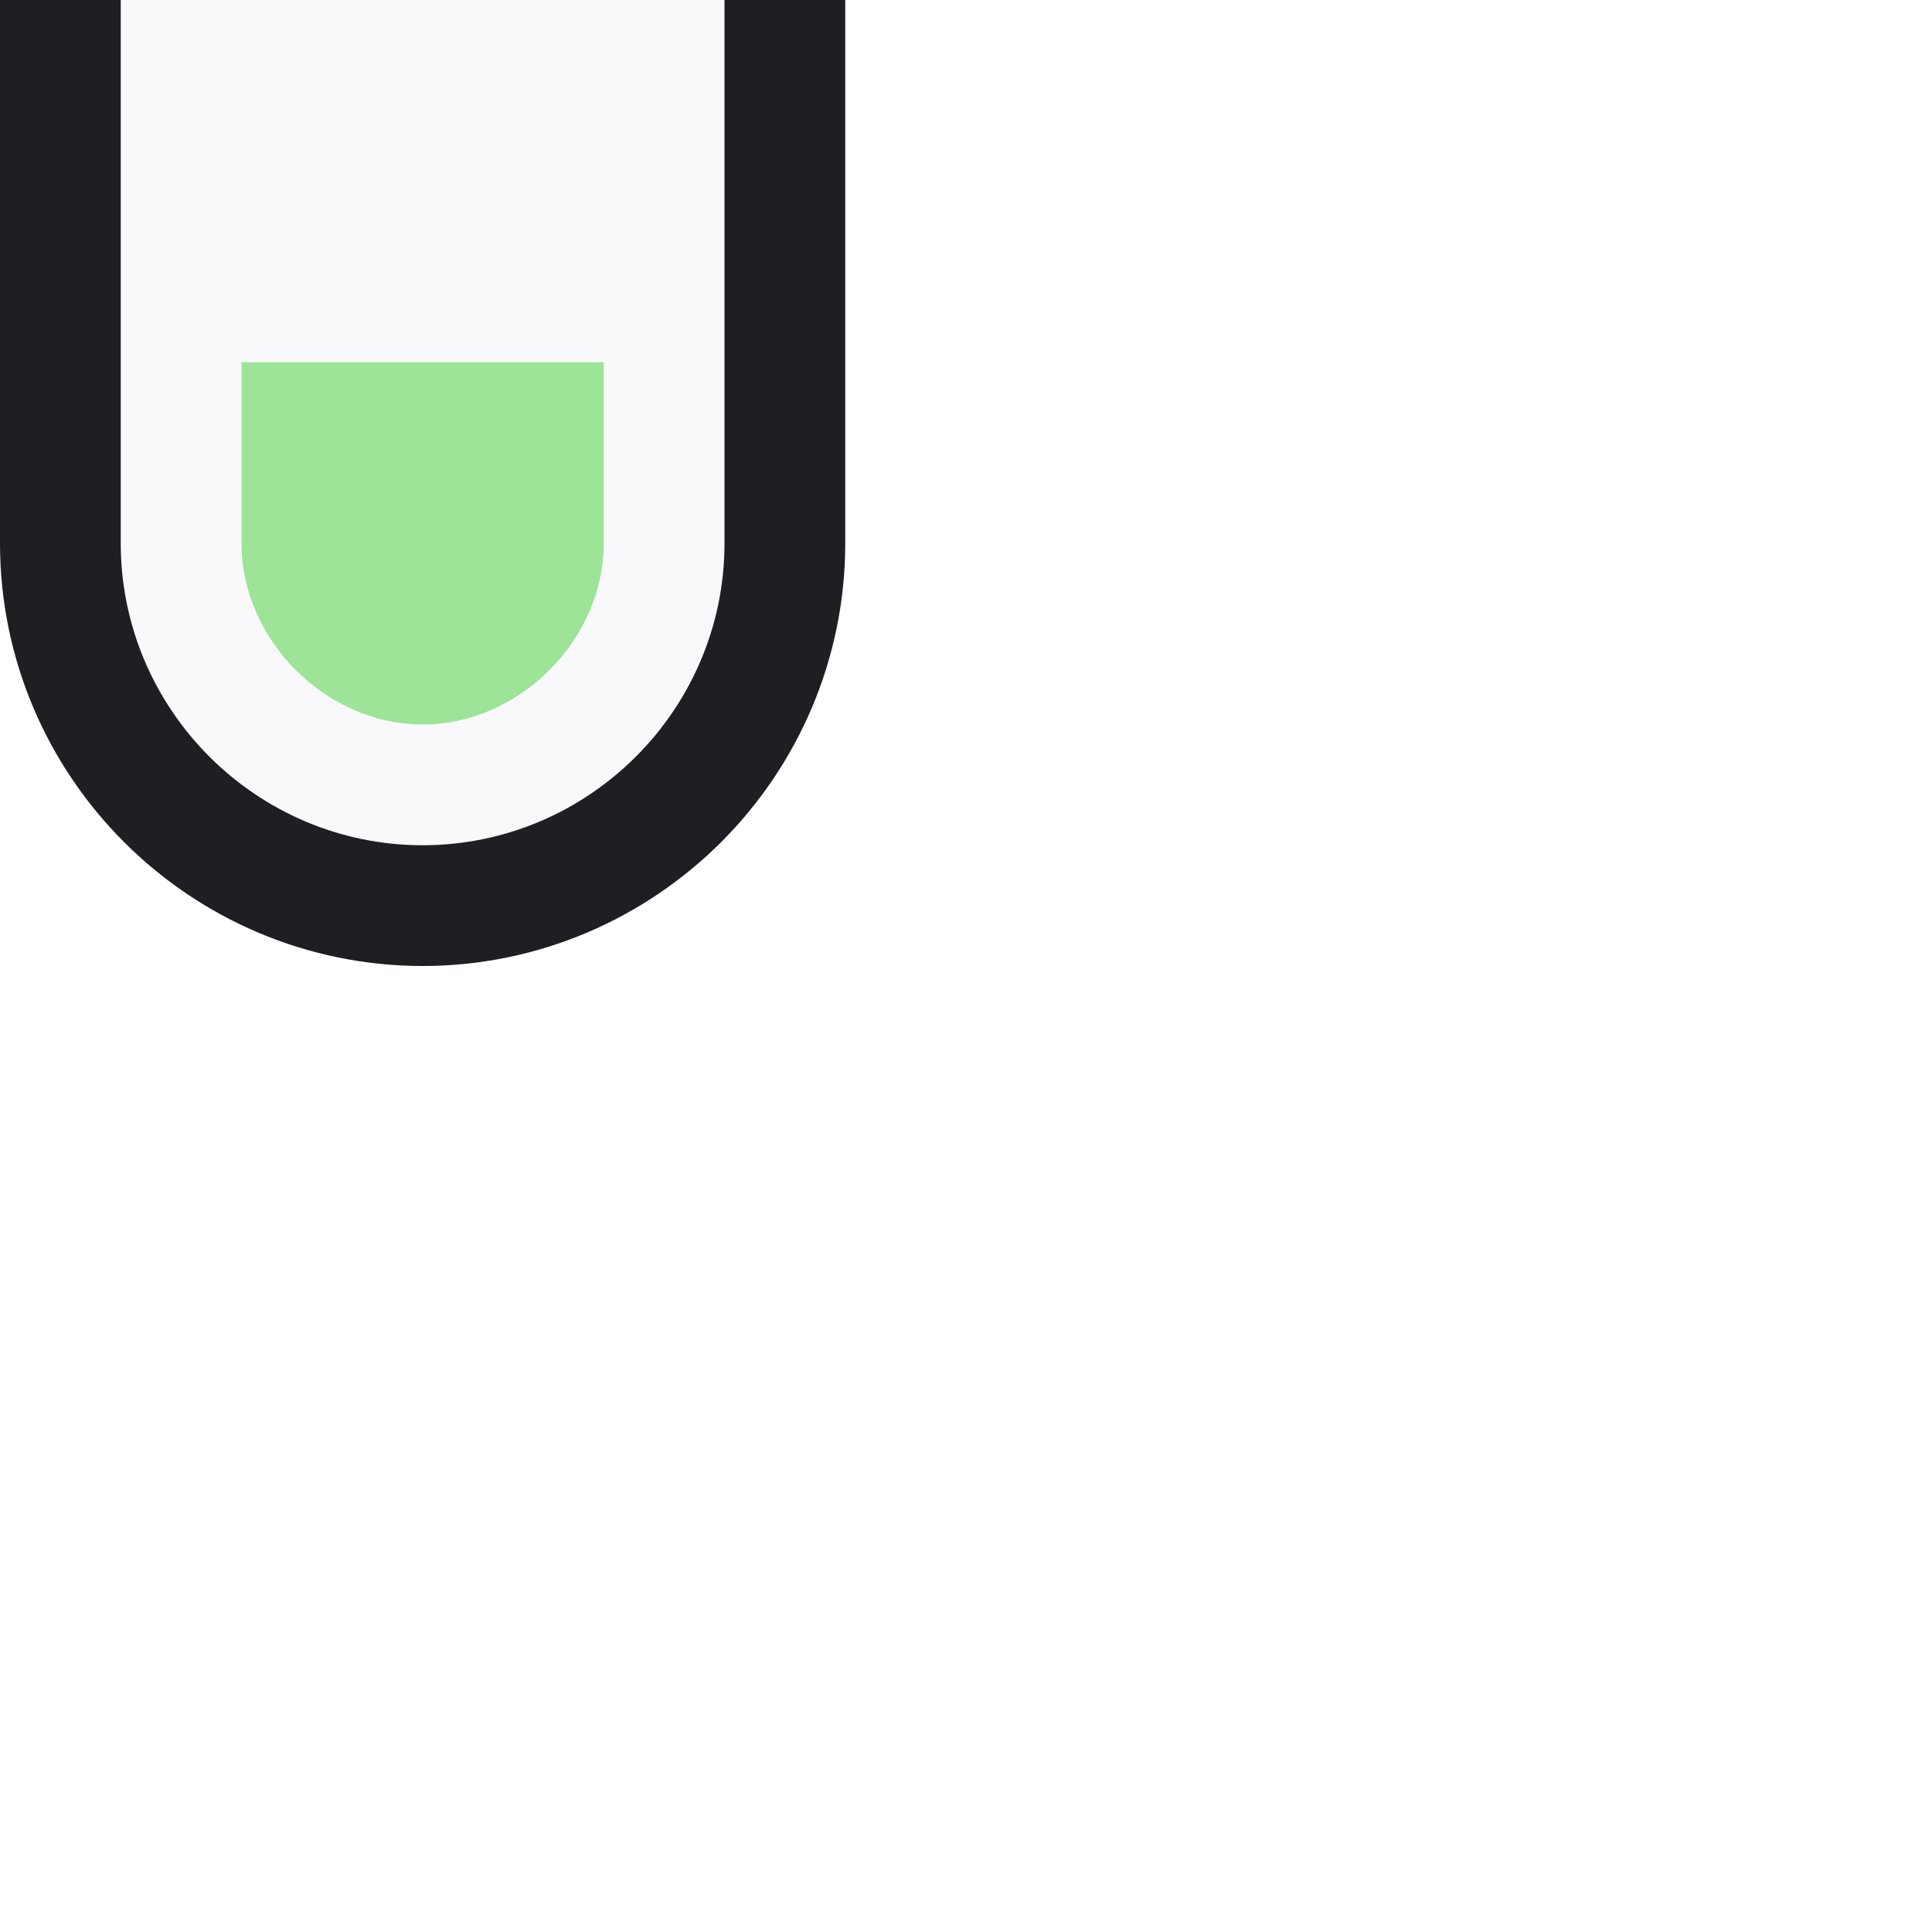
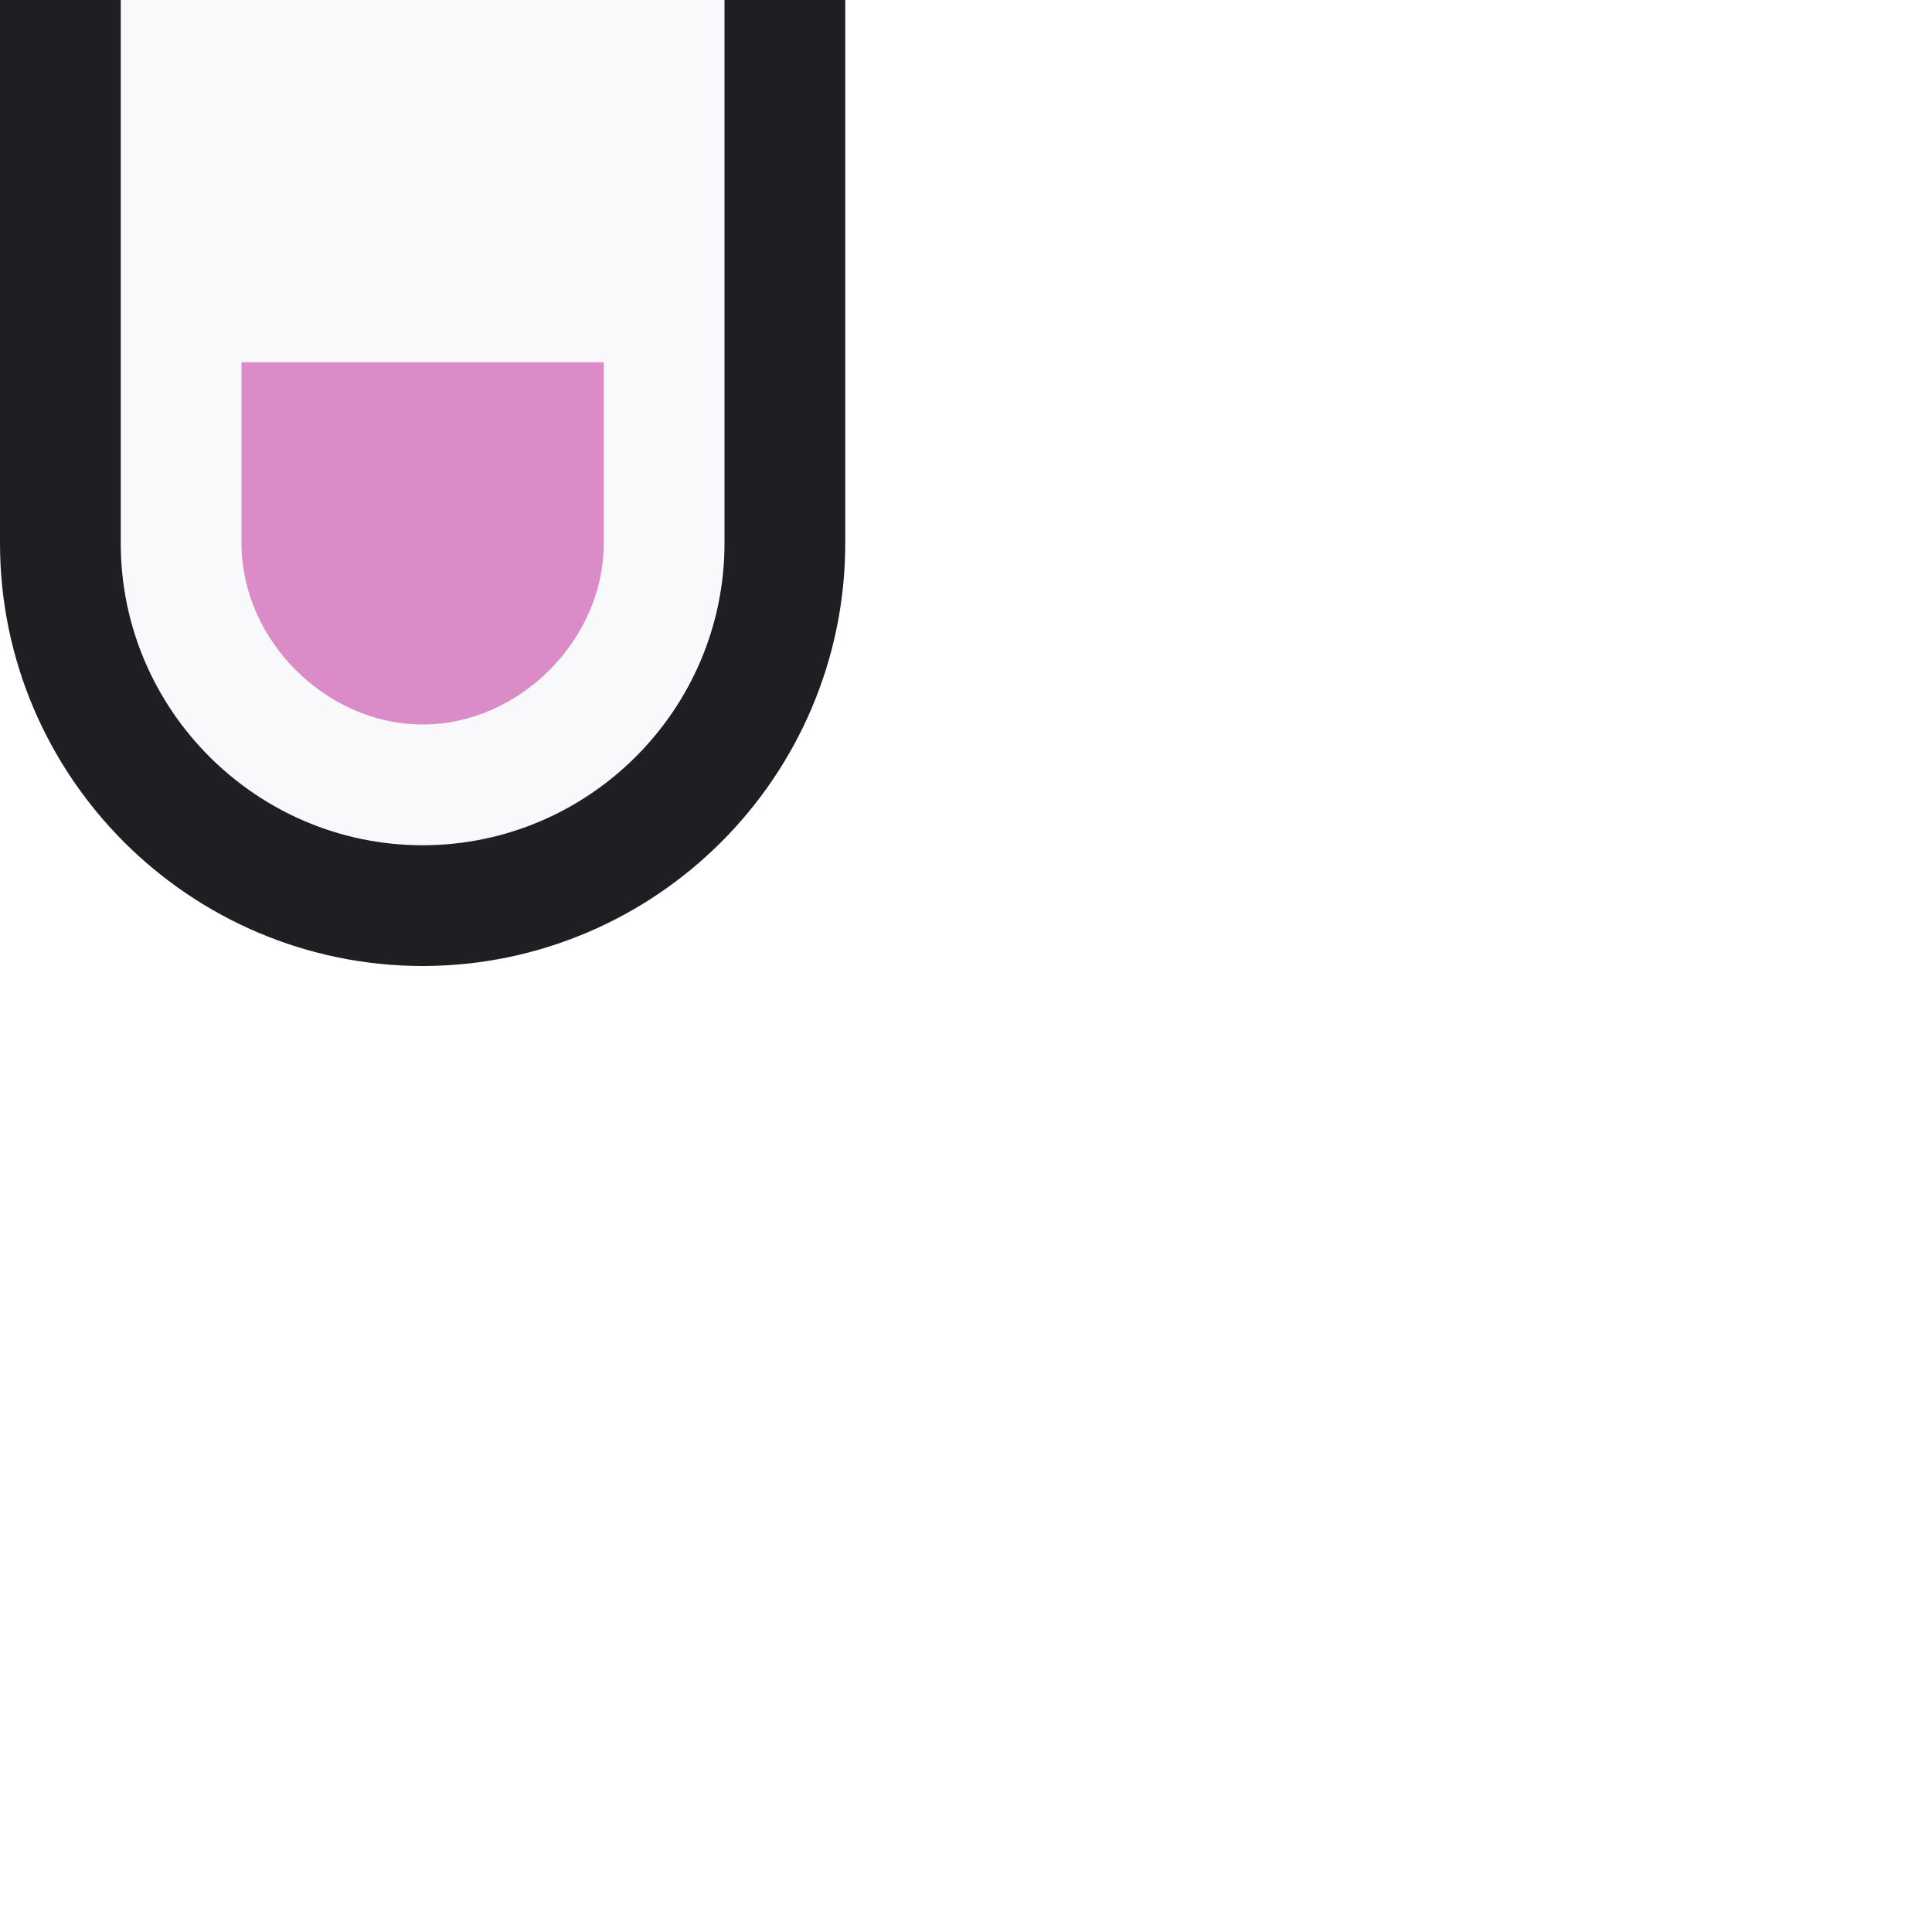
<svg xmlns="http://www.w3.org/2000/svg" width="16" height="16" viewBox="0 0 16 16" fill="none">
  <path d="M1.5 0.5H5.5V4.5C5.5 5.6 4.6 6.5 3.5 6.5S1.5 5.6 1.5 4.5Z" stroke="#1E1F22" stroke-width="3" />
  <path d="M1.5 0.5H5.5V4.5C5.5 5.6 4.6 6.5 3.5 6.5S1.5 5.6 1.5 4.5Z" fill="#F9F9FC" stroke="#F9F9FC" />
-   <path d="M2 3H5V4.5C5 5.3 4.3 6 3.5 6S2 5.3 2 4.5Z" fill="#9DE498" />
+   <path d="M2 3H5V4.5C5 5.3 4.3 6 3.5 6S2 5.3 2 4.5Z" fill="#DB8BC8" />
</svg>
